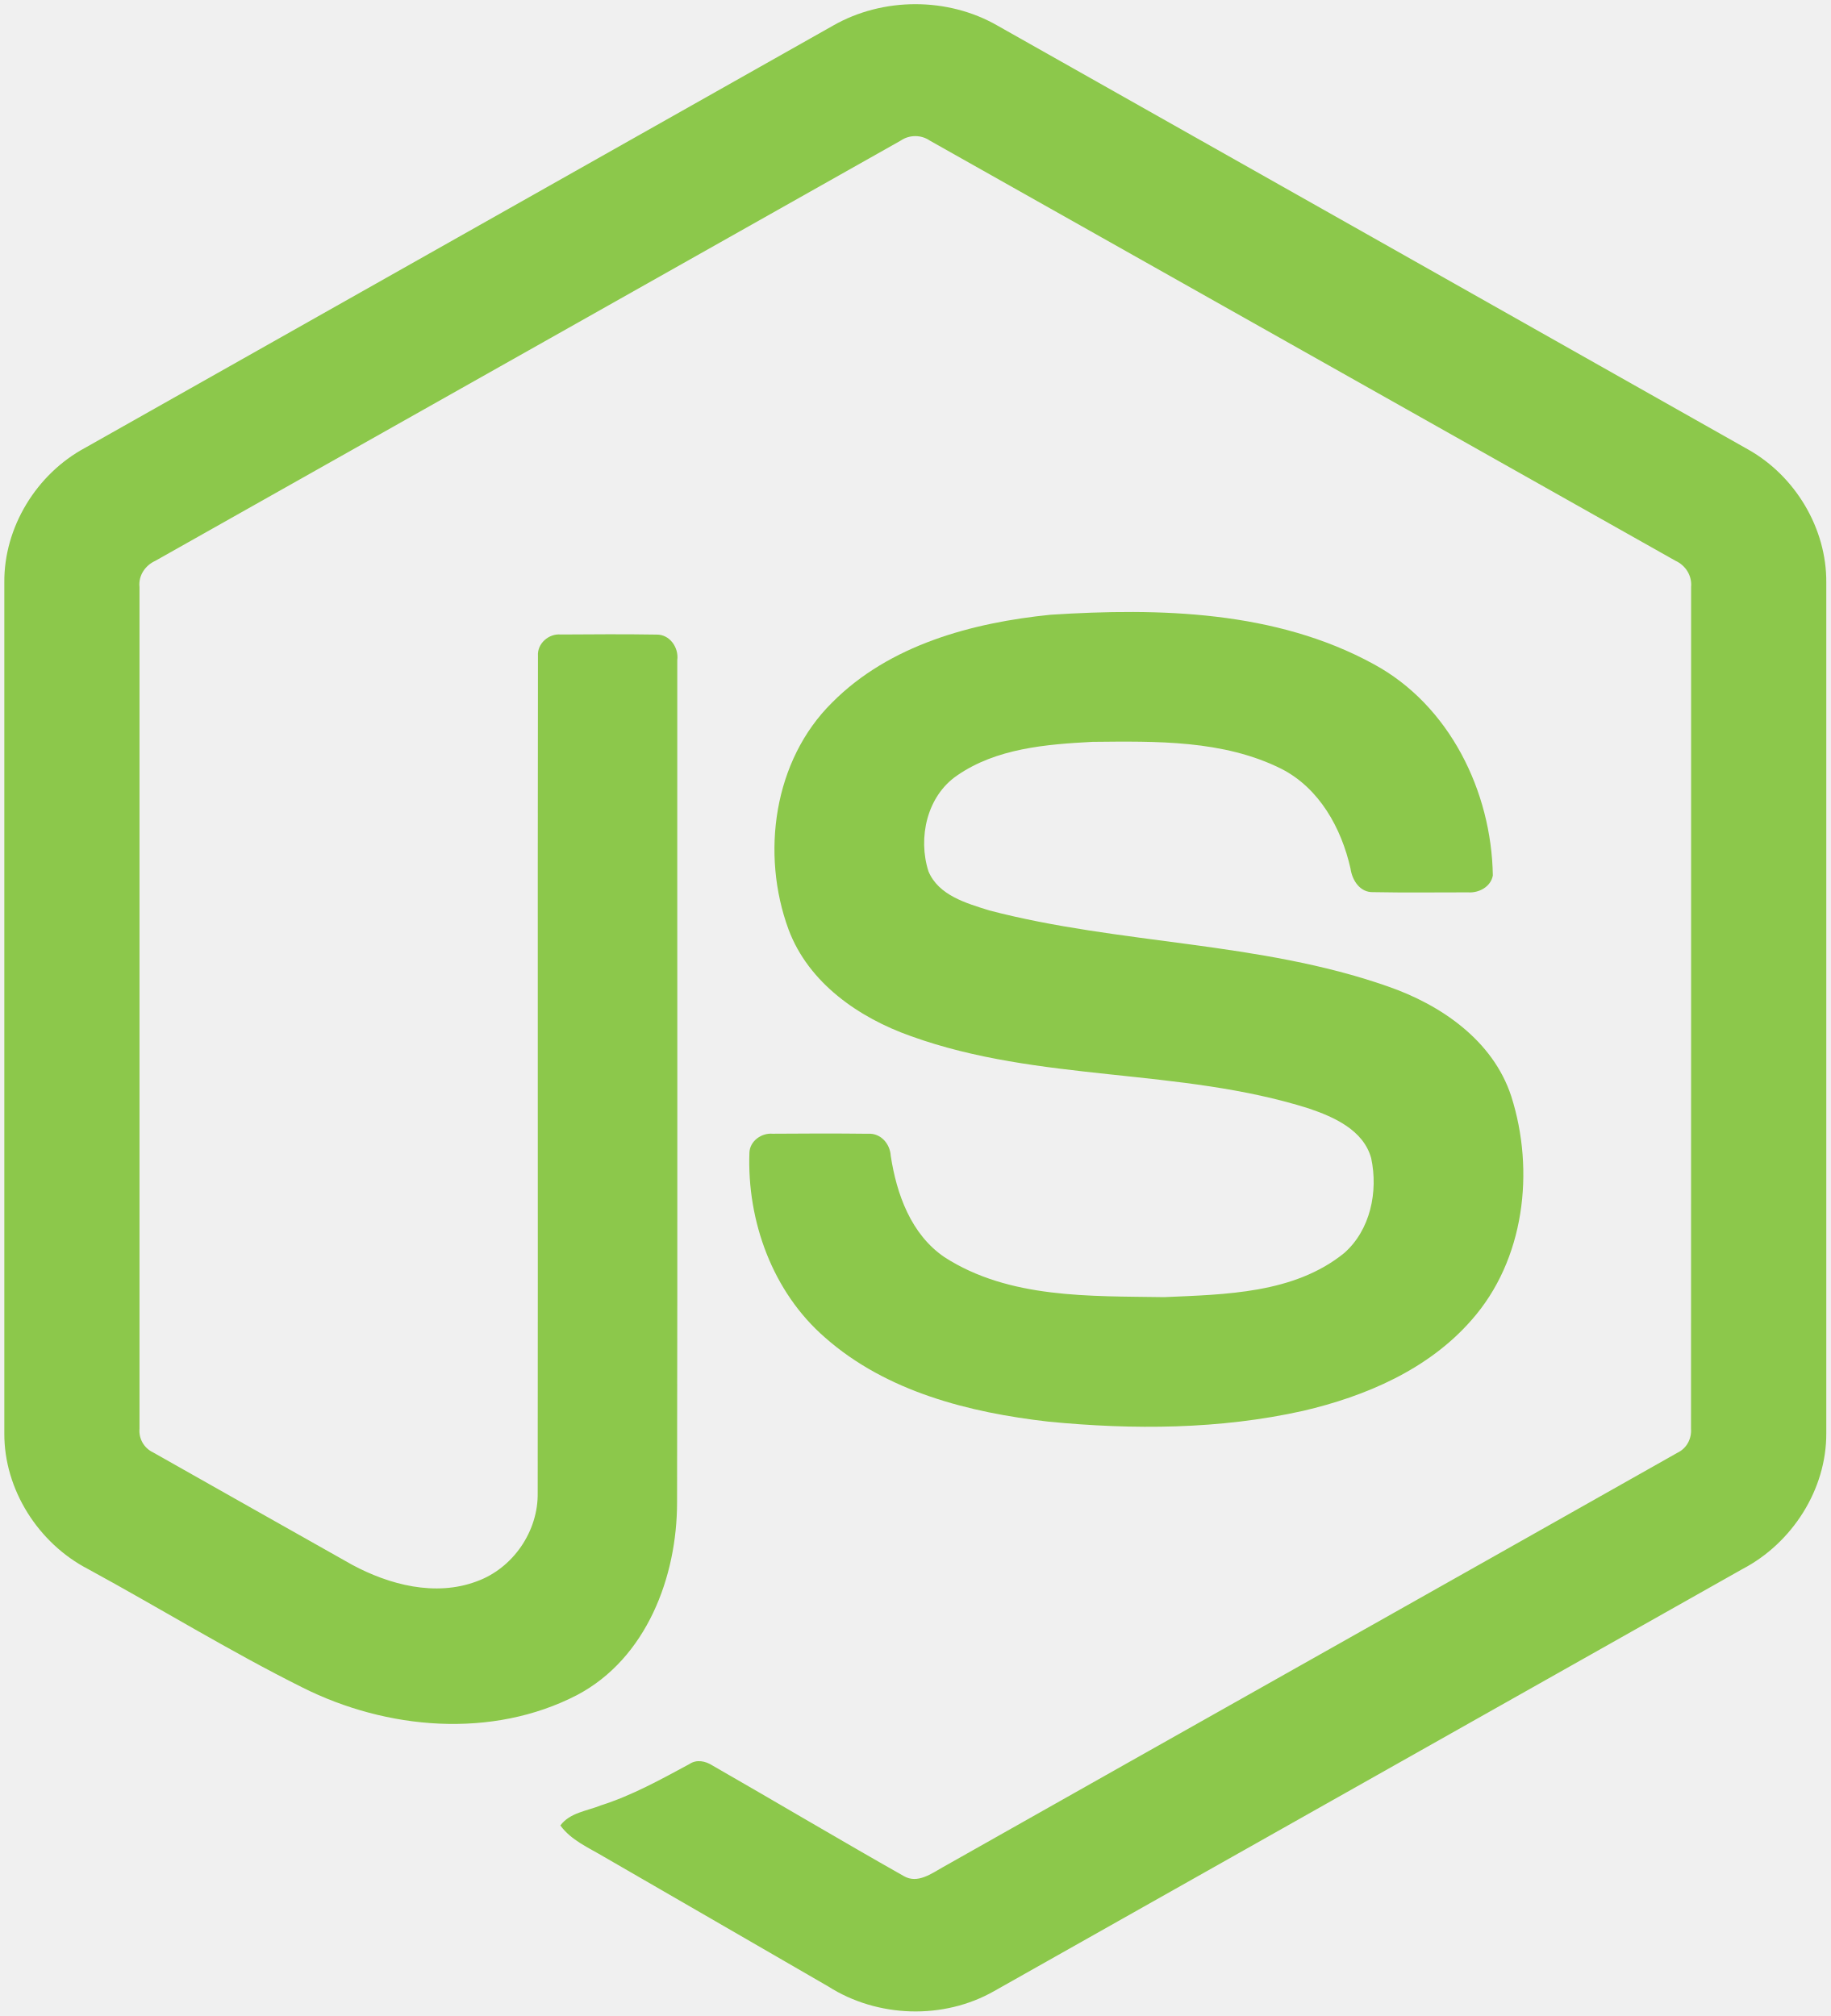
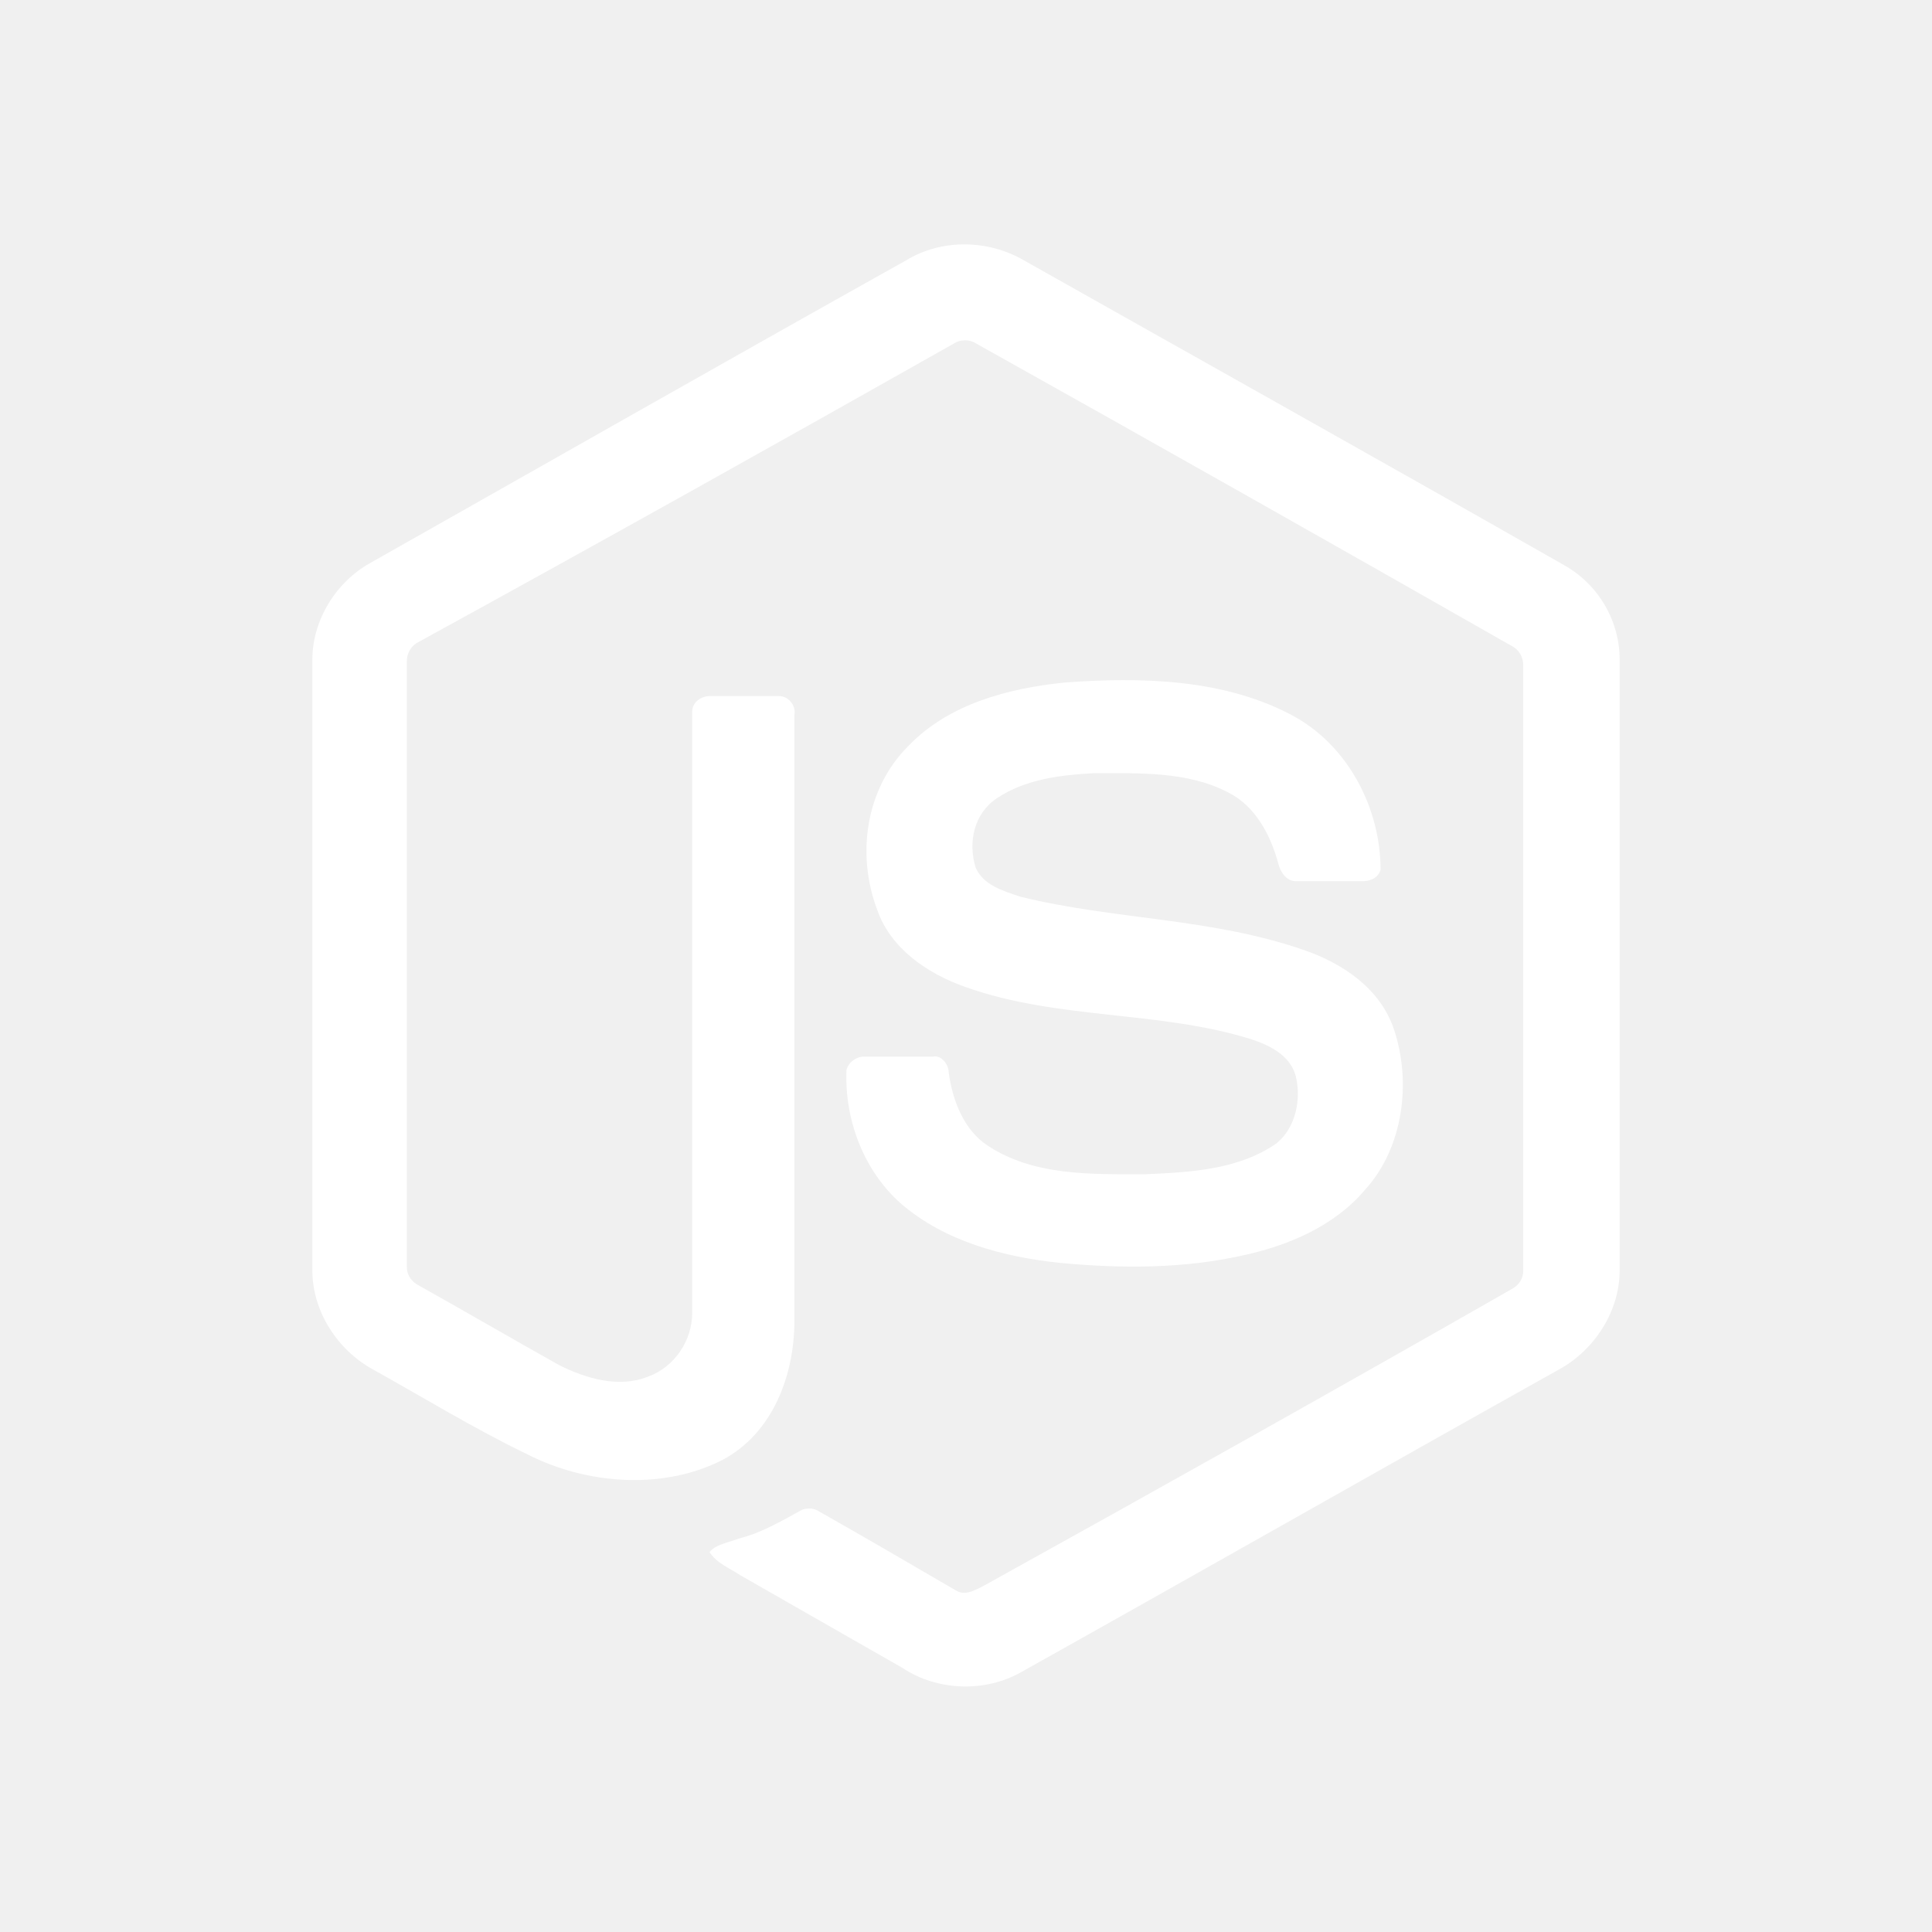
- <svg xmlns="http://www.w3.org/2000/svg" width="2270" height="2500" viewBox="0 0 256 282" preserveAspectRatio="xMinYMin meet">
-   <g fill="#8CC84B">
-     <path d="M116.504 3.58c6.962-3.985 16.03-4.003 22.986 0 34.995 19.774 70.001 39.517 104.99 59.303 6.581 3.707 10.983 11.031 10.916 18.614v118.968c.049 7.897-4.788 15.396-11.731 19.019-34.88 19.665-69.742 39.354-104.616 59.019-7.106 4.063-16.356 3.75-23.24-.646-10.457-6.062-20.932-12.094-31.39-18.15-2.137-1.274-4.546-2.288-6.055-4.36 1.334-1.798 3.719-2.022 5.657-2.807 4.365-1.388 8.374-3.616 12.384-5.778 1.014-.694 2.252-.428 3.224.193 8.942 5.127 17.805 10.403 26.777 15.481 1.914 1.105 3.852-.362 5.488-1.274 34.228-19.345 68.498-38.617 102.72-57.968 1.268-.61 1.969-1.956 1.866-3.345.024-39.245.006-78.497.012-117.742.145-1.576-.767-3.025-2.192-3.67-34.759-19.575-69.5-39.18-104.253-58.76a3.621 3.621 0 0 0-4.094-.006C91.2 39.257 56.465 58.88 21.712 78.454c-1.42.646-2.373 2.071-2.204 3.653.006 39.245 0 78.497 0 117.748a3.329 3.329 0 0 0 1.89 3.303c9.274 5.259 18.56 10.481 27.84 15.722 5.228 2.814 11.647 4.486 17.407 2.33 5.083-1.823 8.646-7.01 8.549-12.407.048-39.016-.024-78.038.036-117.048-.127-1.732 1.516-3.163 3.2-3 4.456-.03 8.918-.06 13.374.012 1.86-.042 3.14 1.823 2.91 3.568-.018 39.263.048 78.527-.03 117.79.012 10.464-4.287 21.85-13.966 26.97-11.924 6.177-26.662 4.867-38.442-1.056-10.198-5.09-19.93-11.097-29.947-16.55C5.368 215.886.555 208.357.604 200.466V81.497c-.073-7.74 4.504-15.197 11.29-18.85C46.768 42.966 81.636 23.27 116.504 3.58z" />
-     <path d="M146.928 85.99c15.21-.979 31.493-.58 45.18 6.913 10.597 5.742 16.472 17.793 16.659 29.566-.296 1.588-1.956 2.464-3.472 2.355-4.413-.006-8.827.06-13.24-.03-1.872.072-2.96-1.654-3.195-3.309-1.268-5.633-4.34-11.212-9.642-13.929-8.139-4.075-17.576-3.87-26.451-3.785-6.479.344-13.446.905-18.935 4.715-4.214 2.886-5.494 8.712-3.99 13.404 1.418 3.369 5.307 4.456 8.489 5.458 18.33 4.794 37.754 4.317 55.734 10.626 7.444 2.572 14.726 7.572 17.274 15.366 3.333 10.446 1.872 22.932-5.56 31.318-6.027 6.901-14.805 10.657-23.56 12.697-11.647 2.597-23.734 2.663-35.562 1.51-11.122-1.268-22.696-4.19-31.282-11.768-7.342-6.375-10.928-16.308-10.572-25.895.085-1.619 1.697-2.748 3.248-2.615 4.444-.036 8.888-.048 13.332.006 1.775-.127 3.091 1.407 3.182 3.08.82 5.367 2.837 11 7.517 14.182 9.032 5.827 20.365 5.428 30.707 5.591 8.568-.38 18.186-.495 25.178-6.158 3.689-3.23 4.782-8.634 3.785-13.283-1.08-3.925-5.186-5.754-8.712-6.95-18.095-5.724-37.736-3.647-55.656-10.12-7.275-2.571-14.31-7.432-17.105-14.906-3.9-10.578-2.113-23.662 6.098-31.765 8.006-8.06 19.563-11.164 30.551-12.275z" />
+ <svg xmlns="http://www.w3.org/2000/svg" version="1.1" id="Calque_1" x="0px" y="0px" viewBox="0 0 100.2 100.2" style="enable-background:new 0 0 100.2 100.2;" xml:space="preserve">
+   <style type="text/css">
+ 	.st0{fill:#FFFFFF;}
+ </style>
+   <g>
+     <path class="st0" d="M81.1,29.3c-9.3-5.3-18.6-10.5-28-15.8c-1.9-1.1-4.3-1.1-6.1,0C37.7,18.7,28.4,24,19.2,29.2c-1.8,1-3,3-3,5   v31.7c0,2.1,1.3,4.1,3.1,5.1c2.7,1.5,5.3,3.1,8,4.4c3.1,1.6,7.1,1.9,10.2,0.3c2.6-1.4,3.7-4.4,3.7-7.2c0-10.5,0-20.9,0-31.4   c0.1-0.5-0.3-1-0.8-1c-1.2,0-2.4,0-3.6,0c-0.4,0-0.9,0.3-0.9,0.8c0,10.4,0,20.8,0,31.2c0,1.4-0.9,2.8-2.3,3.3   c-1.5,0.6-3.2,0.1-4.6-0.6c-2.5-1.4-4.9-2.8-7.4-4.2c-0.3-0.2-0.5-0.5-0.5-0.9c0-10.5,0-20.9,0-31.4c0-0.4,0.2-0.8,0.6-1   C31,28.2,40.3,23,49.5,17.8c0.3-0.2,0.8-0.2,1.1,0c9.3,5.2,18.5,10.4,27.8,15.7c0.4,0.2,0.6,0.6,0.6,1c0,10.5,0,20.9,0,31.4   c0,0.4-0.2,0.7-0.5,0.9c-9.1,5.2-18.2,10.3-27.4,15.4c-0.4,0.2-1,0.6-1.5,0.3c-2.4-1.4-4.8-2.8-7.1-4.1c-0.3-0.2-0.6-0.2-0.9-0.1   c-1.1,0.6-2.1,1.2-3.3,1.5c-0.5,0.2-1.2,0.3-1.5,0.7c0.4,0.6,1,0.8,1.6,1.2c2.8,1.6,5.6,3.2,8.4,4.8c1.8,1.2,4.3,1.3,6.2,0.2   c9.3-5.2,18.6-10.5,27.9-15.7c1.8-1,3.1-3,3.1-5.1V34.2C84,32.2,82.9,30.3,81.1,29.3z" />
+     <path class="st0" d="M59.4,60.9c-2.8,0-5.8,0.1-8.2-1.5c-1.2-0.8-1.8-2.3-2-3.8c0-0.4-0.4-0.9-0.8-0.8c-1.2,0-2.4,0-3.6,0   c-0.4,0-0.8,0.3-0.9,0.7c-0.1,2.6,0.9,5.2,2.8,6.9c2.3,2,5.4,2.8,8.3,3.1c3.2,0.3,6.4,0.3,9.5-0.4c2.3-0.5,4.7-1.5,6.3-3.4   c2-2.2,2.4-5.6,1.5-8.3c-0.7-2.1-2.6-3.4-4.6-4.1c-4.8-1.7-10-1.6-14.8-2.8C52,46.2,51,45.9,50.6,45c-0.4-1.3-0.1-2.8,1.1-3.6   c1.5-1,3.3-1.2,5-1.3c2.4,0,4.9-0.1,7,1c1.4,0.7,2.2,2.2,2.6,3.7c0.1,0.4,0.4,0.9,0.9,0.9c1.2,0,2.4,0,3.5,0c0.4,0,0.8-0.2,0.9-0.6   c0-3.1-1.6-6.3-4.4-7.9c-3.6-2-8-2.1-12-1.8v0c-2.9,0.3-6,1.1-8.1,3.3c-2.2,2.2-2.7,5.6-1.6,8.5c0.7,2,2.6,3.3,4.6,4   c4.8,1.7,10,1.2,14.8,2.7c0.9,0.3,2,0.8,2.3,1.9c0.3,1.2,0,2.7-1,3.5C64.2,60.7,61.6,60.8,59.4,60.9z" />
  </g>
</svg>
